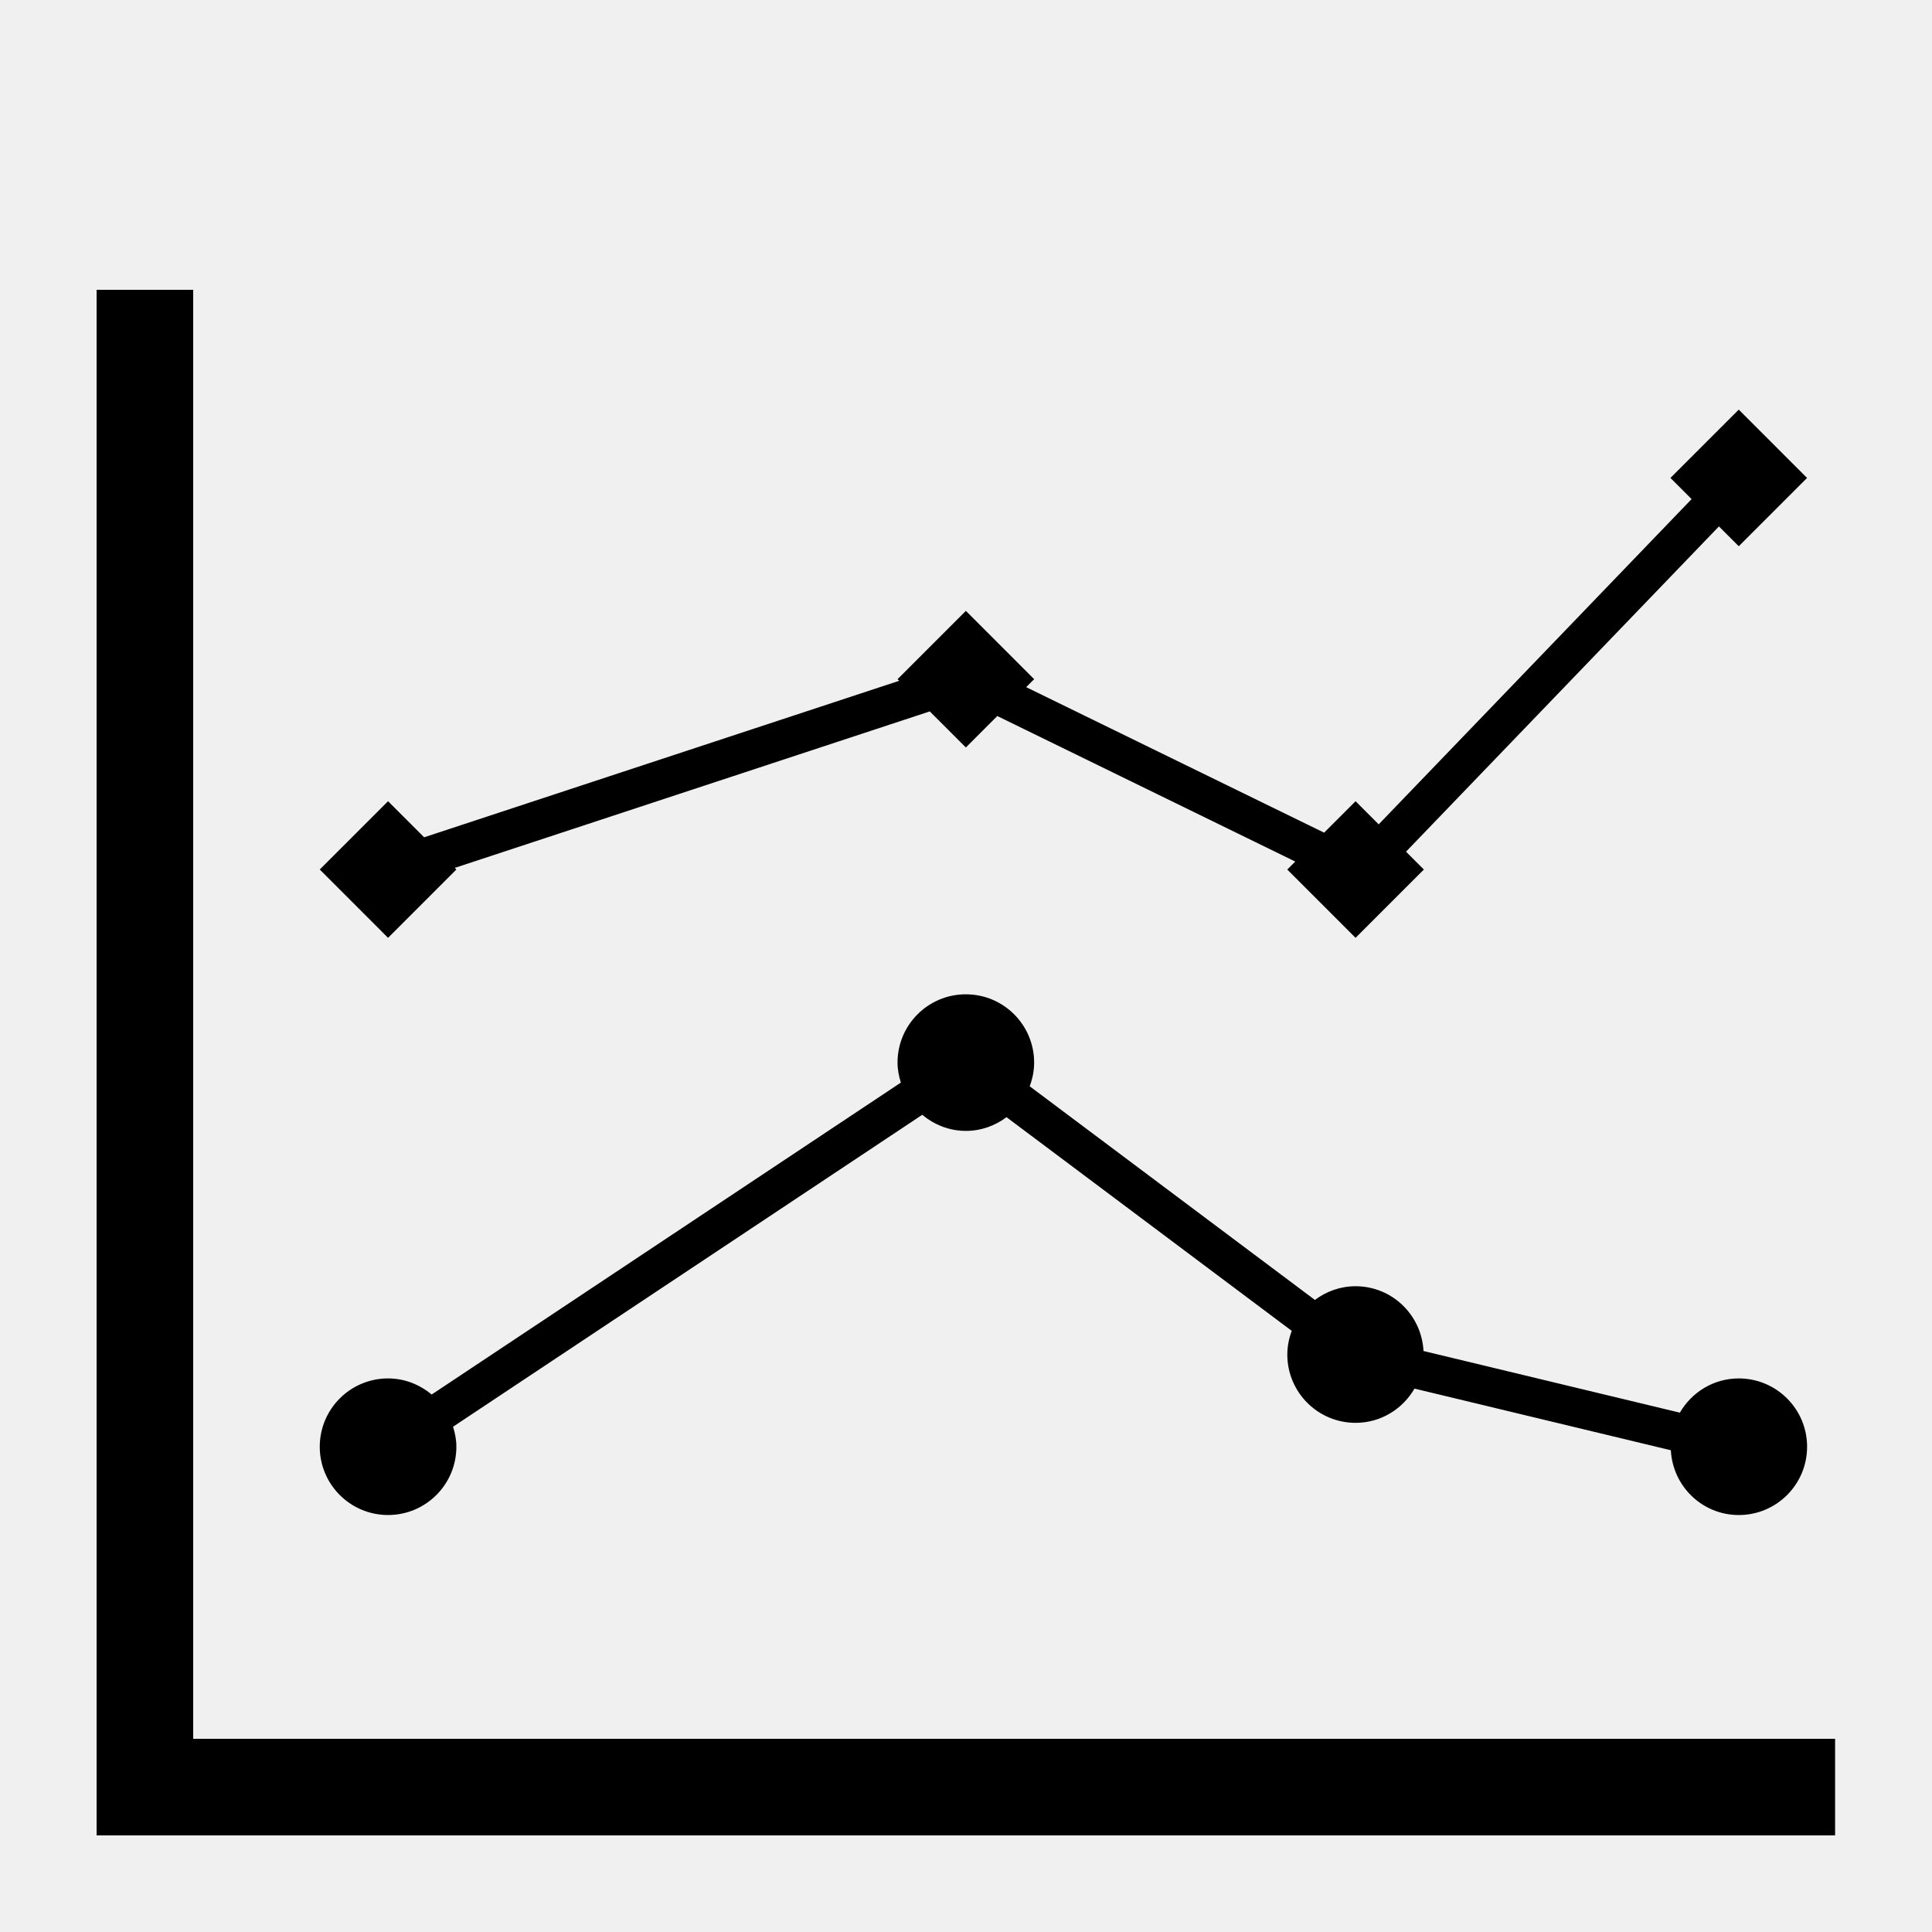
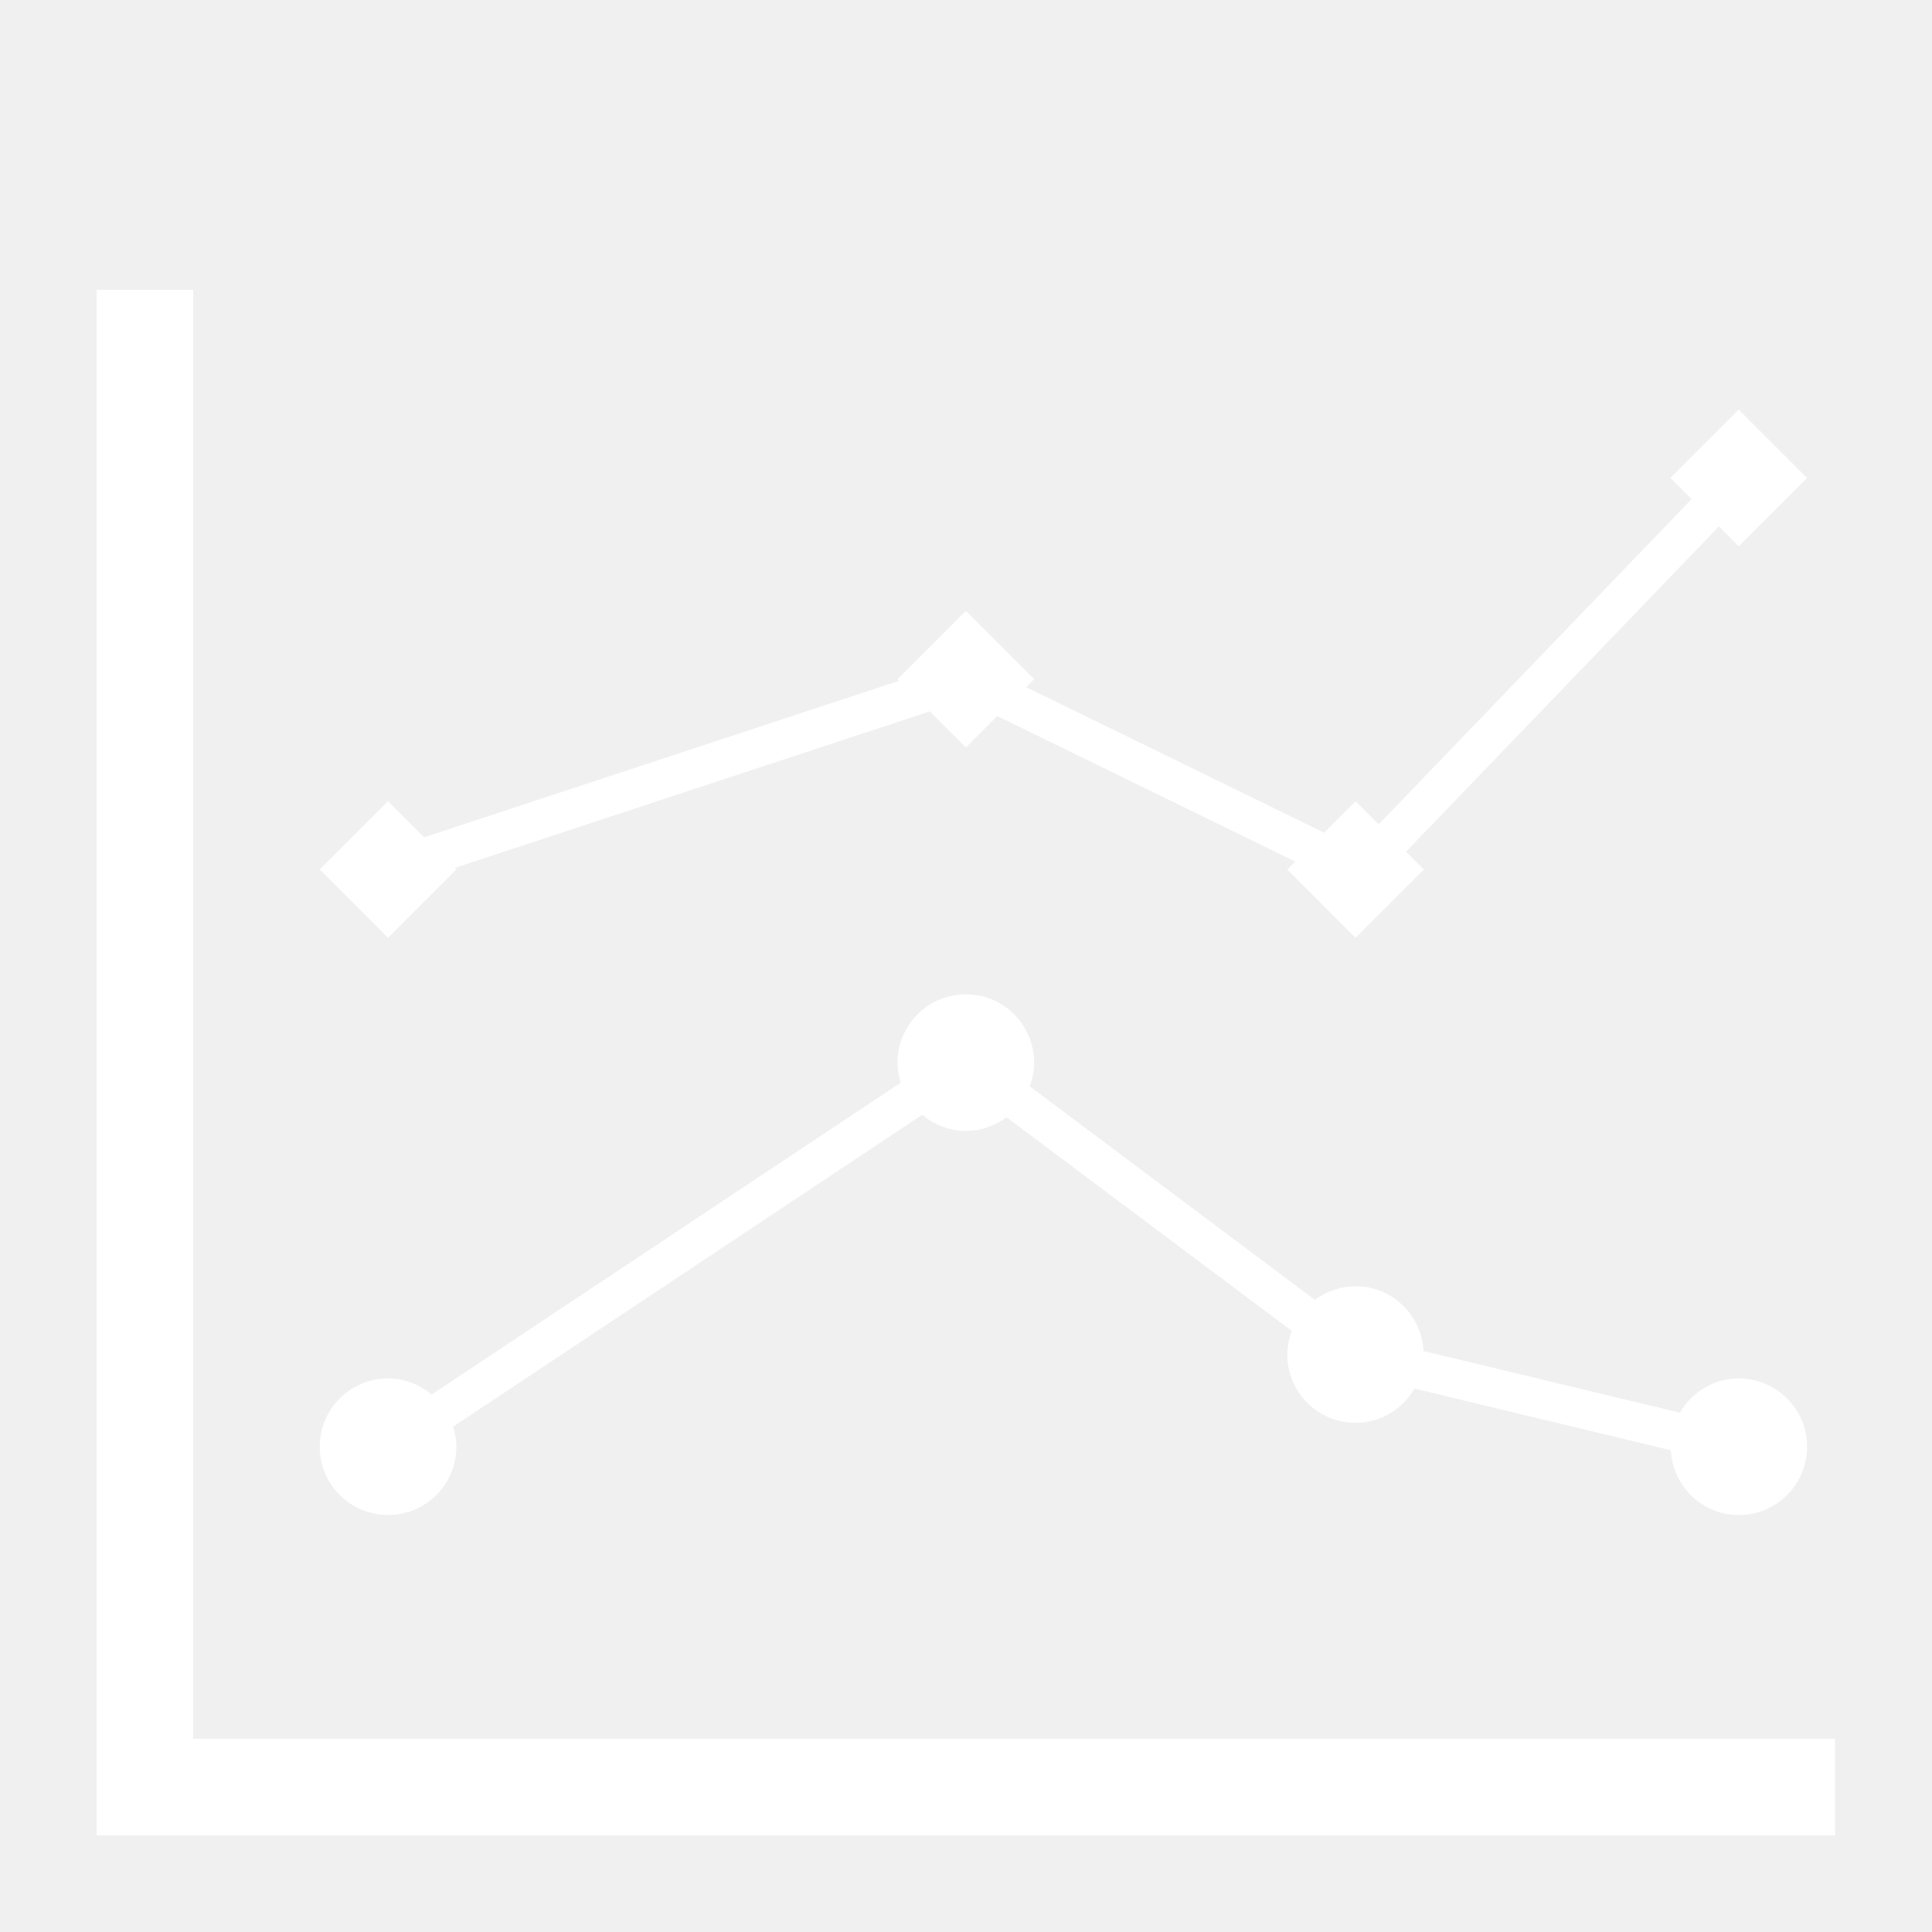
<svg xmlns="http://www.w3.org/2000/svg" enable-background="new -5 -15 100 100" height="100px" version="1.1" viewBox="-5 -15 100 100" width="100px" xml:space="preserve">
  <defs />
-   <polygon points="5,75 5,0 0,0 0,80 0.016,80 5,80 89.984,80 89.984,75 " />
-   <polygon points="84.998,13.273 88.533,9.738 84.998,6.202 81.462,9.738 82.557,10.833 66.361,27.668 65.164,26.471 63.536,28.099   48.115,20.567 48.527,20.154 44.993,16.619 41.457,20.154 41.541,20.238 16.953,28.338 15.086,26.471 11.55,30.006 15.086,33.542   18.621,30.006 18.537,29.922 43.125,21.822 44.993,23.689 46.62,22.062 62.042,29.594 61.629,30.007 65.164,33.542 68.699,30.007   67.775,29.083 83.972,12.247 " />
-   <path d="M84.997,56.347c-1.307,0-2.436,0.718-3.048,1.772l-13.269-3.191c-0.097-1.865-1.626-3.353-3.517-3.353  c-0.792,0-1.516,0.27-2.104,0.709L48.297,41.226c0.142-0.383,0.23-0.793,0.23-1.226c0-1.952-1.582-3.535-3.536-3.535  c-1.952,0-3.535,1.583-3.535,3.535c0,0.362,0.07,0.705,0.172,1.035L17.342,57.181c-0.614-0.513-1.394-0.834-2.256-0.834  c-1.952,0-3.535,1.583-3.535,3.535c0,1.953,1.583,3.535,3.535,3.535c1.953,0,3.536-1.582,3.536-3.535  c0-0.362-0.07-0.705-0.172-1.035l24.287-16.146c0.613,0.513,1.394,0.834,2.256,0.834c0.792,0,1.515-0.27,2.105-0.709l14.763,11.059  c-0.142,0.384-0.23,0.793-0.23,1.226c0,1.953,1.582,3.535,3.535,3.535c1.308,0,2.437-0.718,3.048-1.772l13.269,3.191  c0.097,1.866,1.628,3.353,3.517,3.353c1.953,0,3.535-1.582,3.535-3.535S86.95,56.347,84.997,56.347z" />
+   <polygon style="fill:#FFFFFF" points="5,75 5,0 0,0 0,80 0.016,80 5,80 89.984,80 89.984,75 " />
+   <polygon style="fill:#FFFFFF" points="84.998,13.273 88.533,9.738 84.998,6.202 81.462,9.738 82.557,10.833 66.361,27.668 65.164,26.471 63.536,28.099   48.115,20.567 48.527,20.154 44.993,16.619 41.457,20.154 41.541,20.238 16.953,28.338 15.086,26.471 11.55,30.006 15.086,33.542   18.621,30.006 18.537,29.922 43.125,21.822 44.993,23.689 46.62,22.062 62.042,29.594 61.629,30.007 65.164,33.542 68.699,30.007   67.775,29.083 83.972,12.247 " />
+   <path style="fill:#FFFFFF" d="M84.997,56.347c-1.307,0-2.436,0.718-3.048,1.772l-13.269-3.191c-0.097-1.865-1.626-3.353-3.517-3.353  c-0.792,0-1.516,0.27-2.104,0.709L48.297,41.226c0.142-0.383,0.23-0.793,0.23-1.226c0-1.952-1.582-3.535-3.536-3.535  c-1.952,0-3.535,1.583-3.535,3.535c0,0.362,0.07,0.705,0.172,1.035L17.342,57.181c-0.614-0.513-1.394-0.834-2.256-0.834  c-1.952,0-3.535,1.583-3.535,3.535c0,1.953,1.583,3.535,3.535,3.535c1.953,0,3.536-1.582,3.536-3.535  c0-0.362-0.07-0.705-0.172-1.035l24.287-16.146c0.613,0.513,1.394,0.834,2.256,0.834c0.792,0,1.515-0.27,2.105-0.709l14.763,11.059  c-0.142,0.384-0.23,0.793-0.23,1.226c0,1.953,1.582,3.535,3.535,3.535c1.308,0,2.437-0.718,3.048-1.772l13.269,3.191  c0.097,1.866,1.628,3.353,3.517,3.353c1.953,0,3.535-1.582,3.535-3.535S86.95,56.347,84.997,56.347z" />
</svg>
